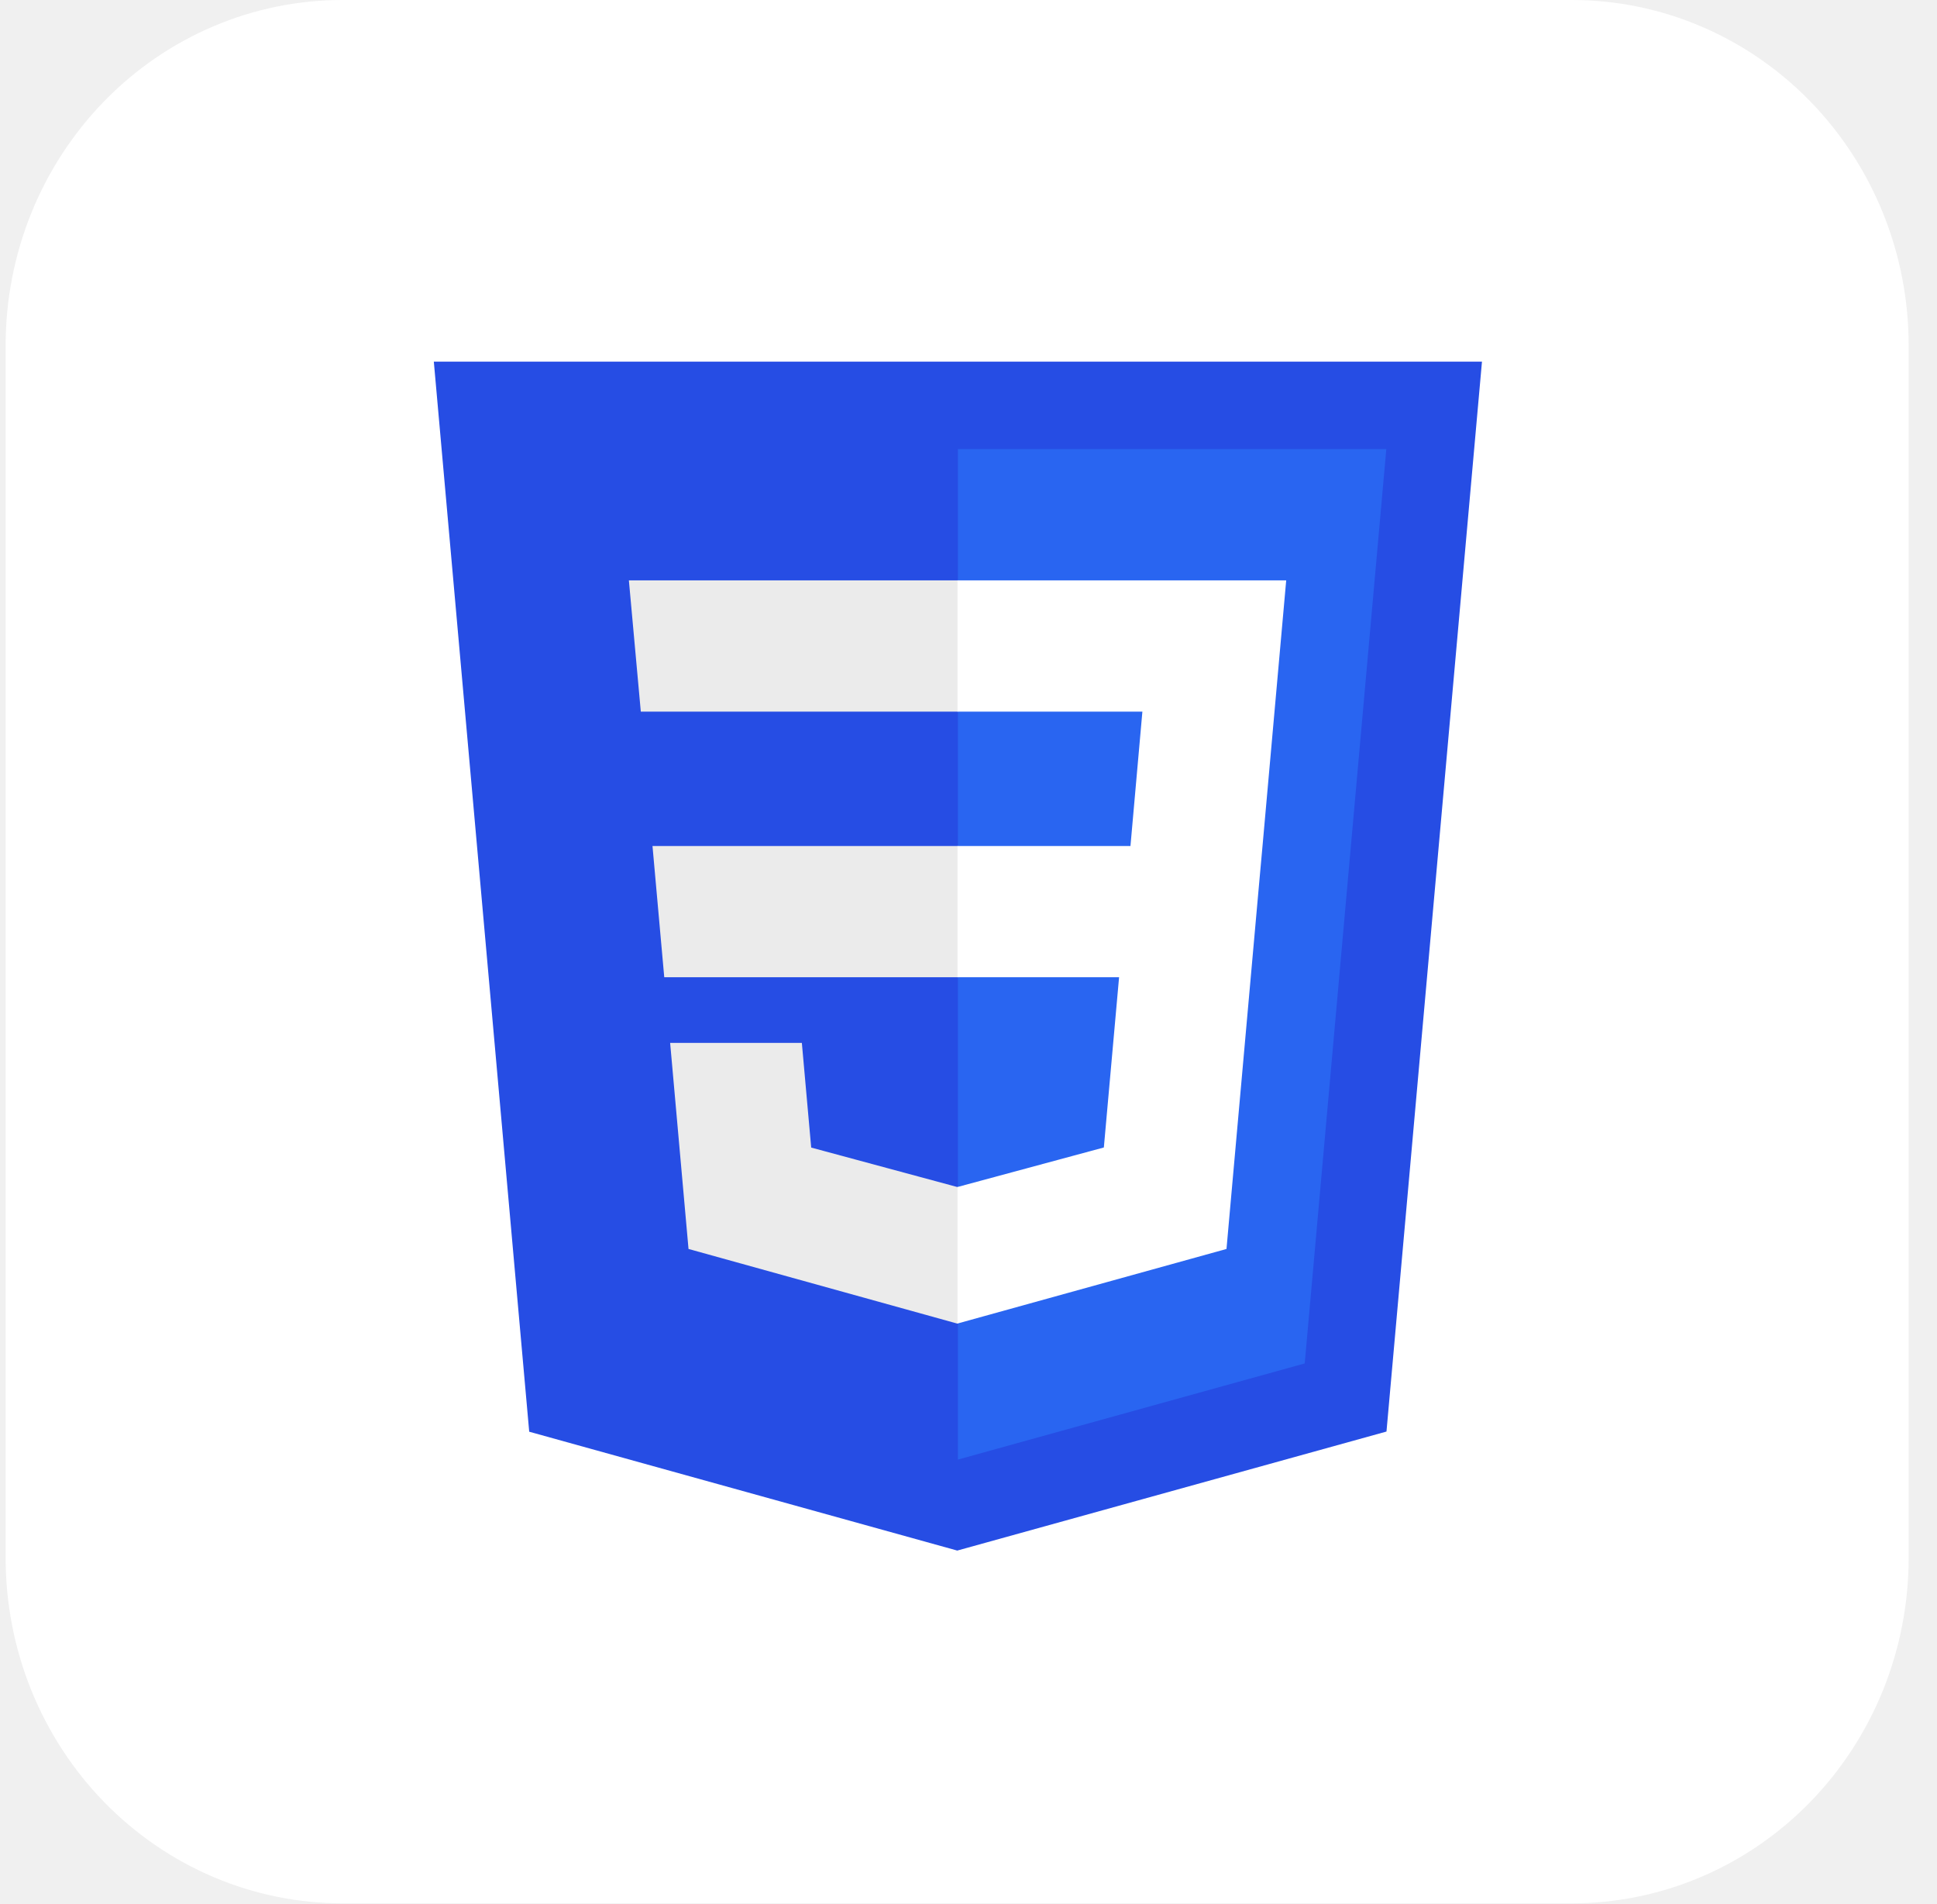
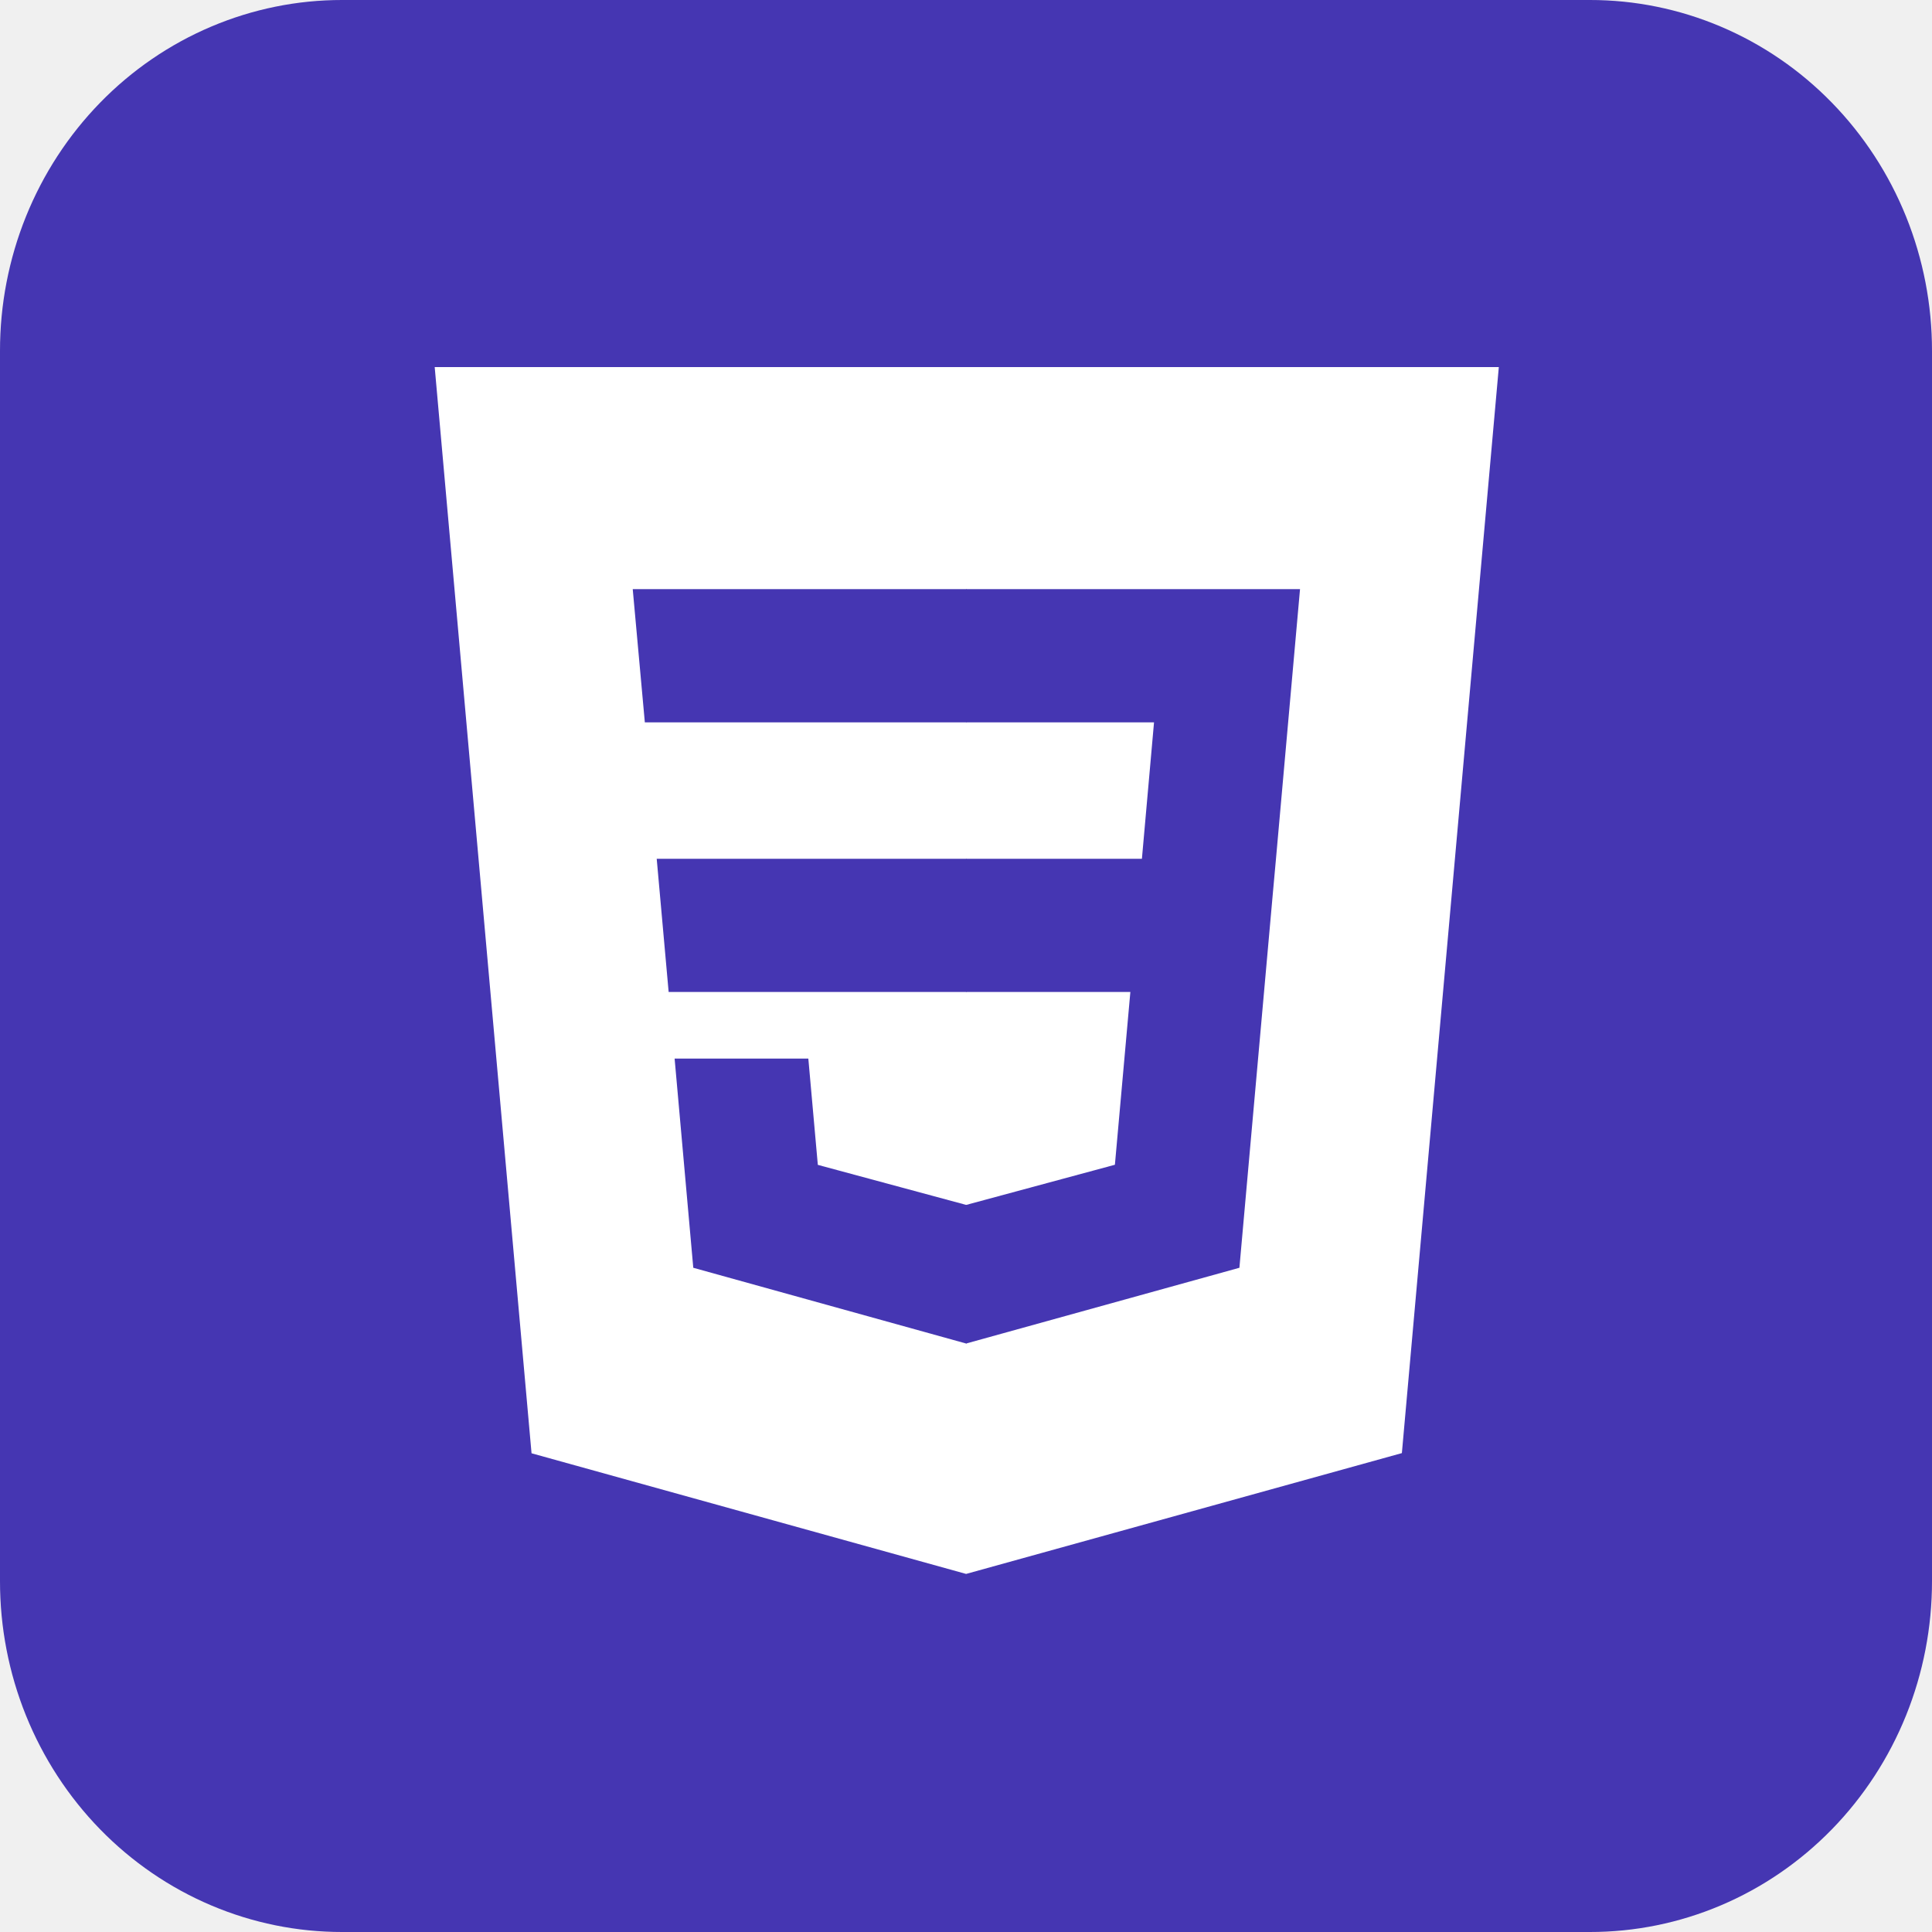
- <svg xmlns="http://www.w3.org/2000/svg" width="57" height="56" viewBox="0 0 57 56" fill="none">
-   <g clip-path="url(#clip0_74_2347)">
-     <path d="M10.083 4.51369e-06H46.249C47.552 -0.001 48.842 0.261 50.046 0.772C51.249 1.282 52.343 2.031 53.264 2.976C54.185 3.921 54.916 5.043 55.414 6.277C55.912 7.512 56.167 8.835 56.166 10.171V45.829C56.167 47.165 55.912 48.488 55.414 49.723C54.916 50.957 54.185 52.079 53.264 53.024C52.343 53.968 51.249 54.718 50.046 55.228C48.842 55.739 47.552 56.001 46.249 56H10.083C8.78 56.001 7.49 55.739 6.286 55.228C5.083 54.718 3.989 53.968 3.068 53.024C2.147 52.079 1.416 50.957 0.918 49.723C0.42 48.488 0.165 47.165 0.166 45.829V10.171C0.165 8.835 0.42 7.512 0.918 6.277C1.416 5.043 2.147 3.921 3.068 2.976C3.989 2.031 5.083 1.282 6.286 0.772C7.49 0.261 8.78 -0.001 10.083 4.51369e-06Z" fill="white" />
-     <path d="M28.169 45.621L15.573 42.124L12.766 10.64H43.61L40.8 42.119L28.169 45.621Z" fill="#264DE4" />
-     <path d="M38.394 40.115L40.795 13.214H28.188V42.944L38.394 40.115Z" fill="#2965F1" />
-     <path d="M19.201 24.892L19.547 28.753H28.189V24.892H19.201ZM18.506 17.076L18.857 20.938H28.189V17.076H18.506ZM28.189 34.92L28.172 34.925L23.871 33.764L23.596 30.684H19.72L20.261 36.747L28.171 38.943L28.189 38.938V34.92Z" fill="#EBEBEB" />
-     <path d="M37.152 24.892L37.849 17.076H28.176V20.938H33.617L33.266 24.892H28.176V28.753H32.931L32.483 33.761L28.176 34.924V38.941L36.092 36.747L36.15 36.095L37.058 25.929L37.152 24.892Z" fill="white" />
+ <svg xmlns="http://www.w3.org/2000/svg" width="56" height="56" viewBox="0 0 56 56" fill="none">
+   <g clip-path="url(#clip0_234_2272)">
+     <path d="M9.917 4.51369e-06H46.083C47.386 -0.001 48.676 0.261 49.88 0.772C51.083 1.282 52.177 2.031 53.098 2.976C54.019 3.921 54.75 5.043 55.248 6.277C55.746 7.512 56.001 8.835 56 10.171V45.829C56.001 47.165 55.746 48.488 55.248 49.723C54.75 50.957 54.019 52.079 53.098 53.024C52.177 53.968 51.083 54.718 49.88 55.228C48.676 55.739 47.386 56.001 46.083 56H9.917C8.614 56.001 7.324 55.739 6.12 55.228C4.917 54.718 3.823 53.968 2.902 53.024C1.981 52.079 1.25 50.957 0.752 49.723C0.254 48.488 -0.001 47.165 4.40084e-06 45.829V10.171C-0.001 8.835 0.254 7.512 0.752 6.277C1.25 5.043 1.981 3.921 2.902 2.976C3.823 2.031 4.917 1.282 6.12 0.772C7.324 0.261 8.614 -0.001 9.917 4.51369e-06Z" fill="#4536B2" />
+     <path d="M28.003 45.621L15.407 42.124L12.6 10.64H43.444L40.634 42.119L28.003 45.621Z" fill="white" />
+     <path d="M38.229 40.115L40.63 13.214H28.023V42.944L38.229 40.115Z" fill="white" />
+     <path d="M19.035 24.892L19.381 28.753H28.023V24.892H19.035ZM18.34 17.076L18.691 20.938H28.023V17.076H18.34ZM28.023 34.92L28.006 34.925L23.705 33.764L23.43 30.684H19.554L20.095 36.747L28.005 38.943L28.023 38.938V34.92Z" fill="#4536B2" />
+     <path d="M36.985 24.892L37.682 17.076H28.009V20.938H33.45L33.099 24.892H28.009V28.753H32.764L32.316 33.761L28.009 34.924V38.941L35.925 36.747L35.983 36.095L36.891 25.929L36.985 24.892Z" fill="#4536B2" />
  </g>
  <defs>
-     <clipPath id="clip0_74_2347">
-       <rect width="56" height="56" fill="white" transform="translate(0.166016)" />
+     <clipPath id="clip0_234_2272">
+       <rect width="56" height="56" fill="white" />
    </clipPath>
  </defs>
</svg>
